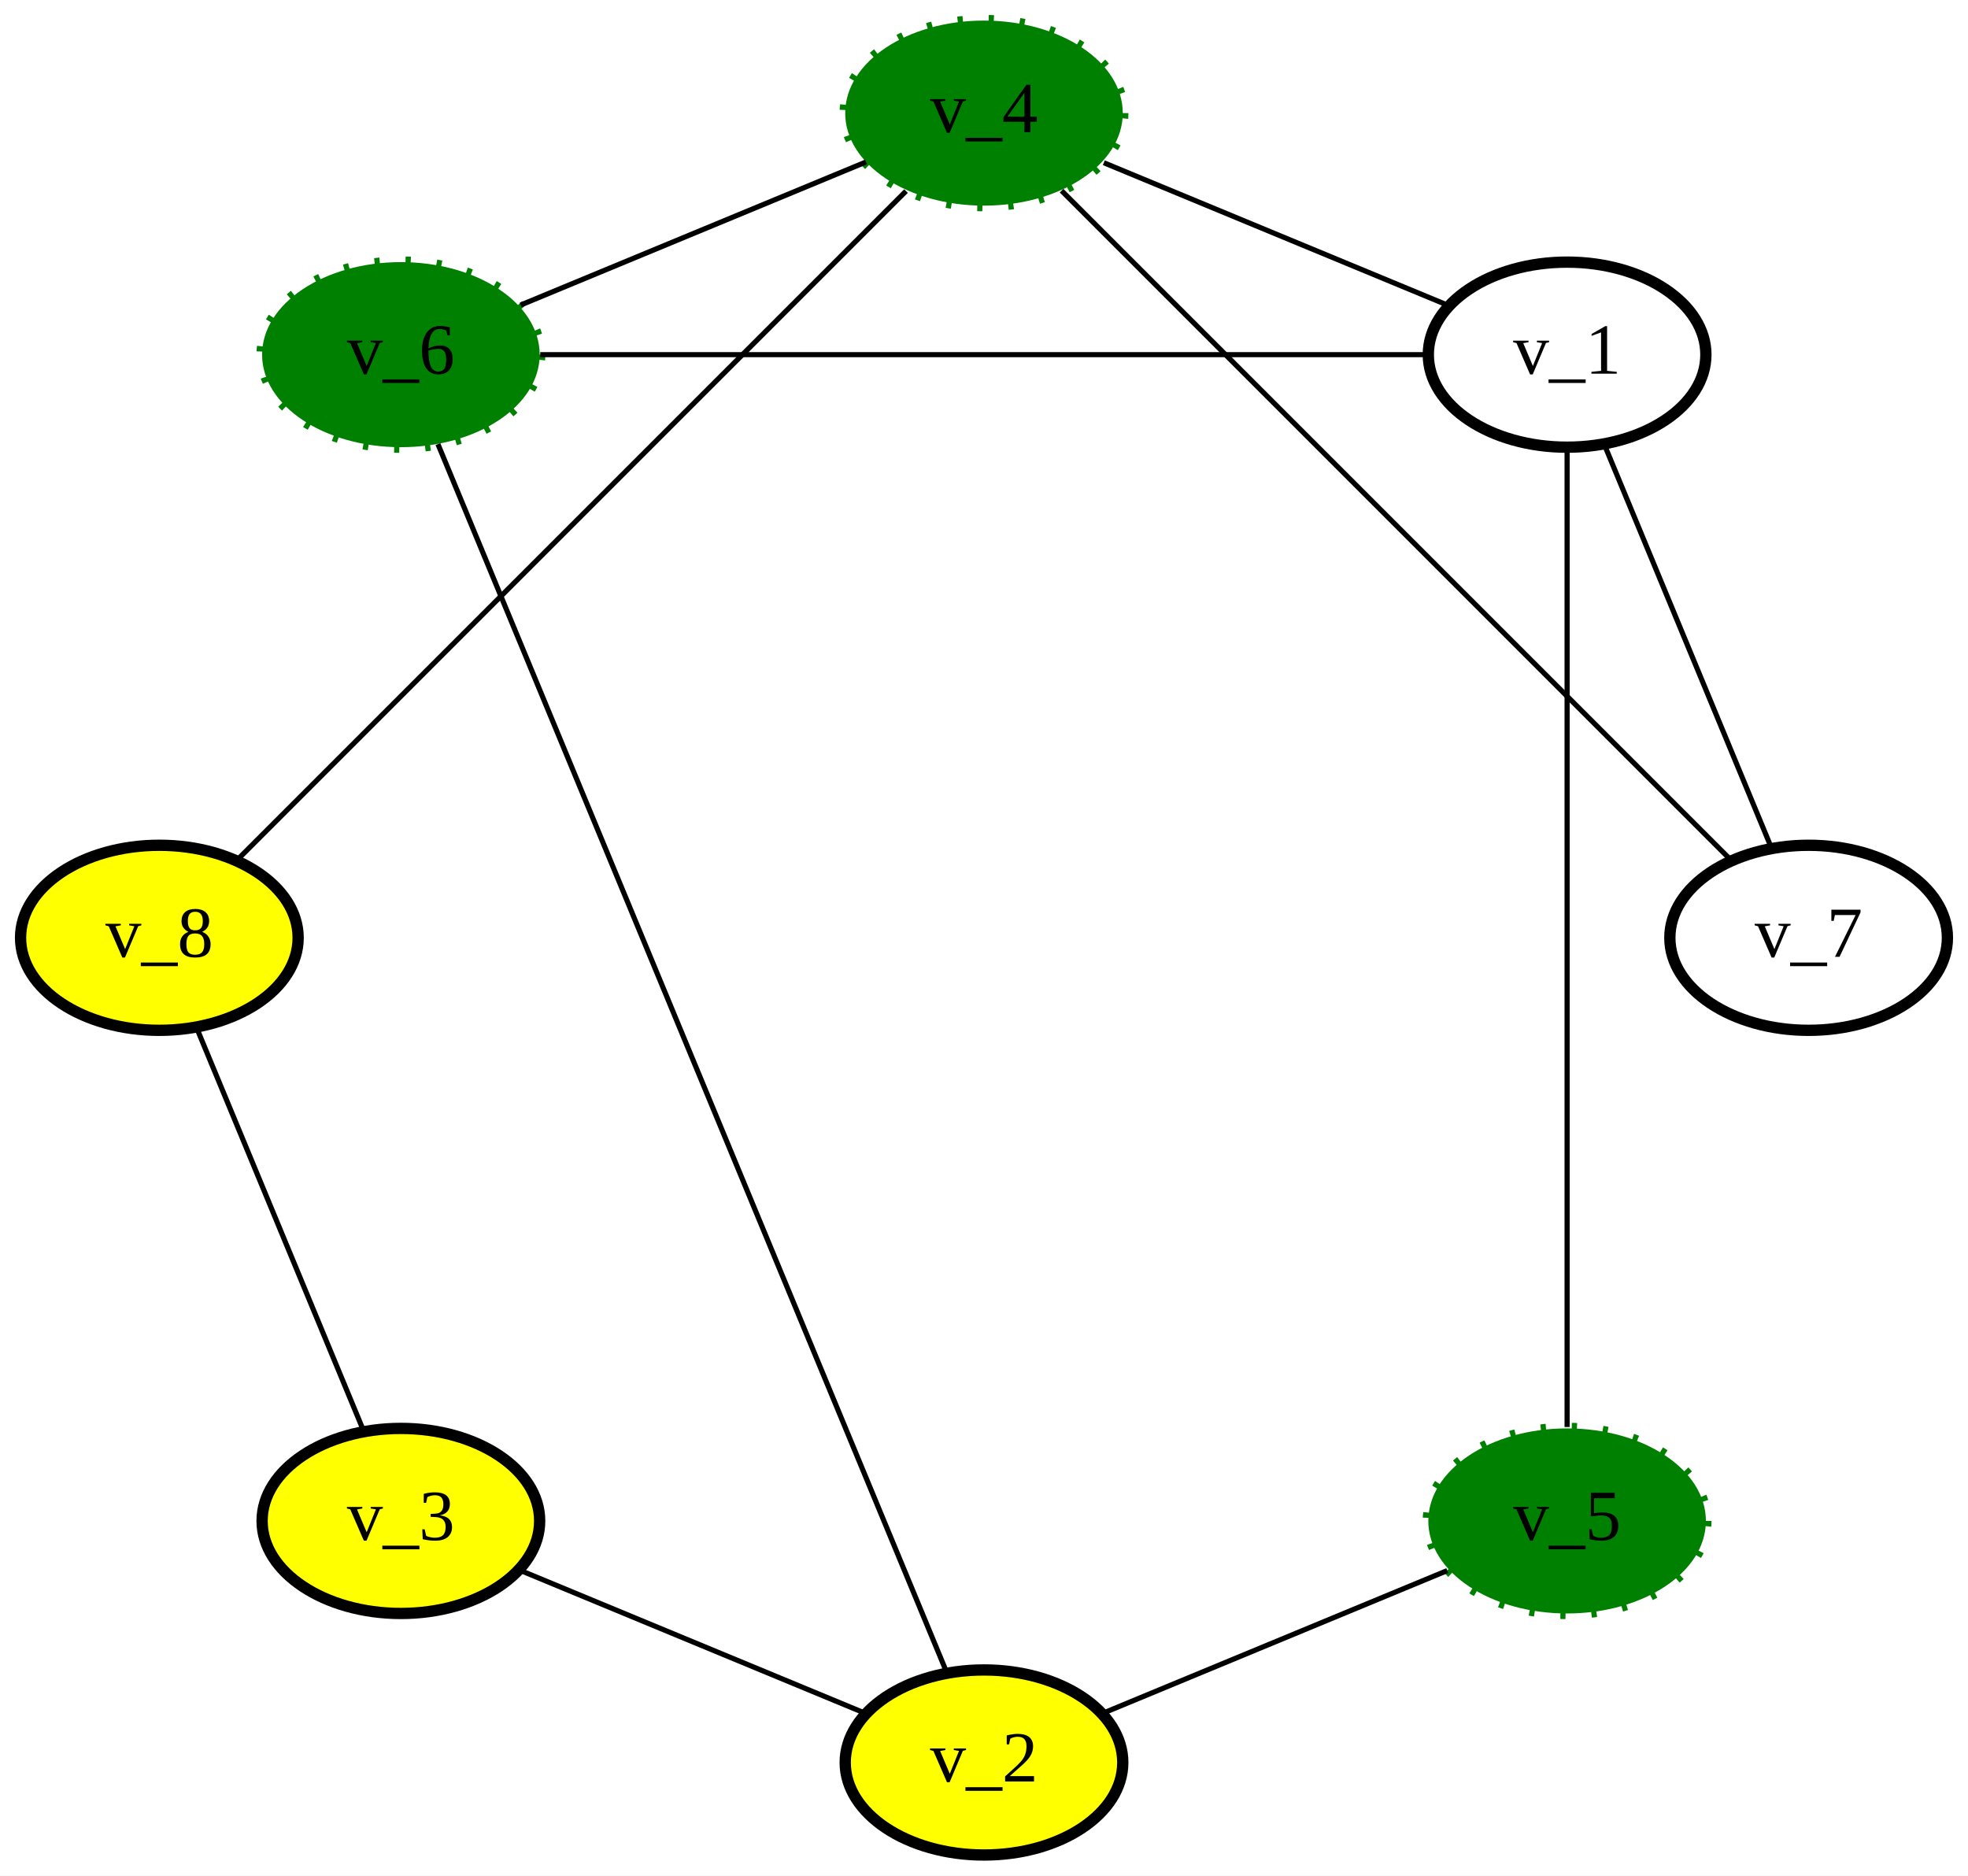
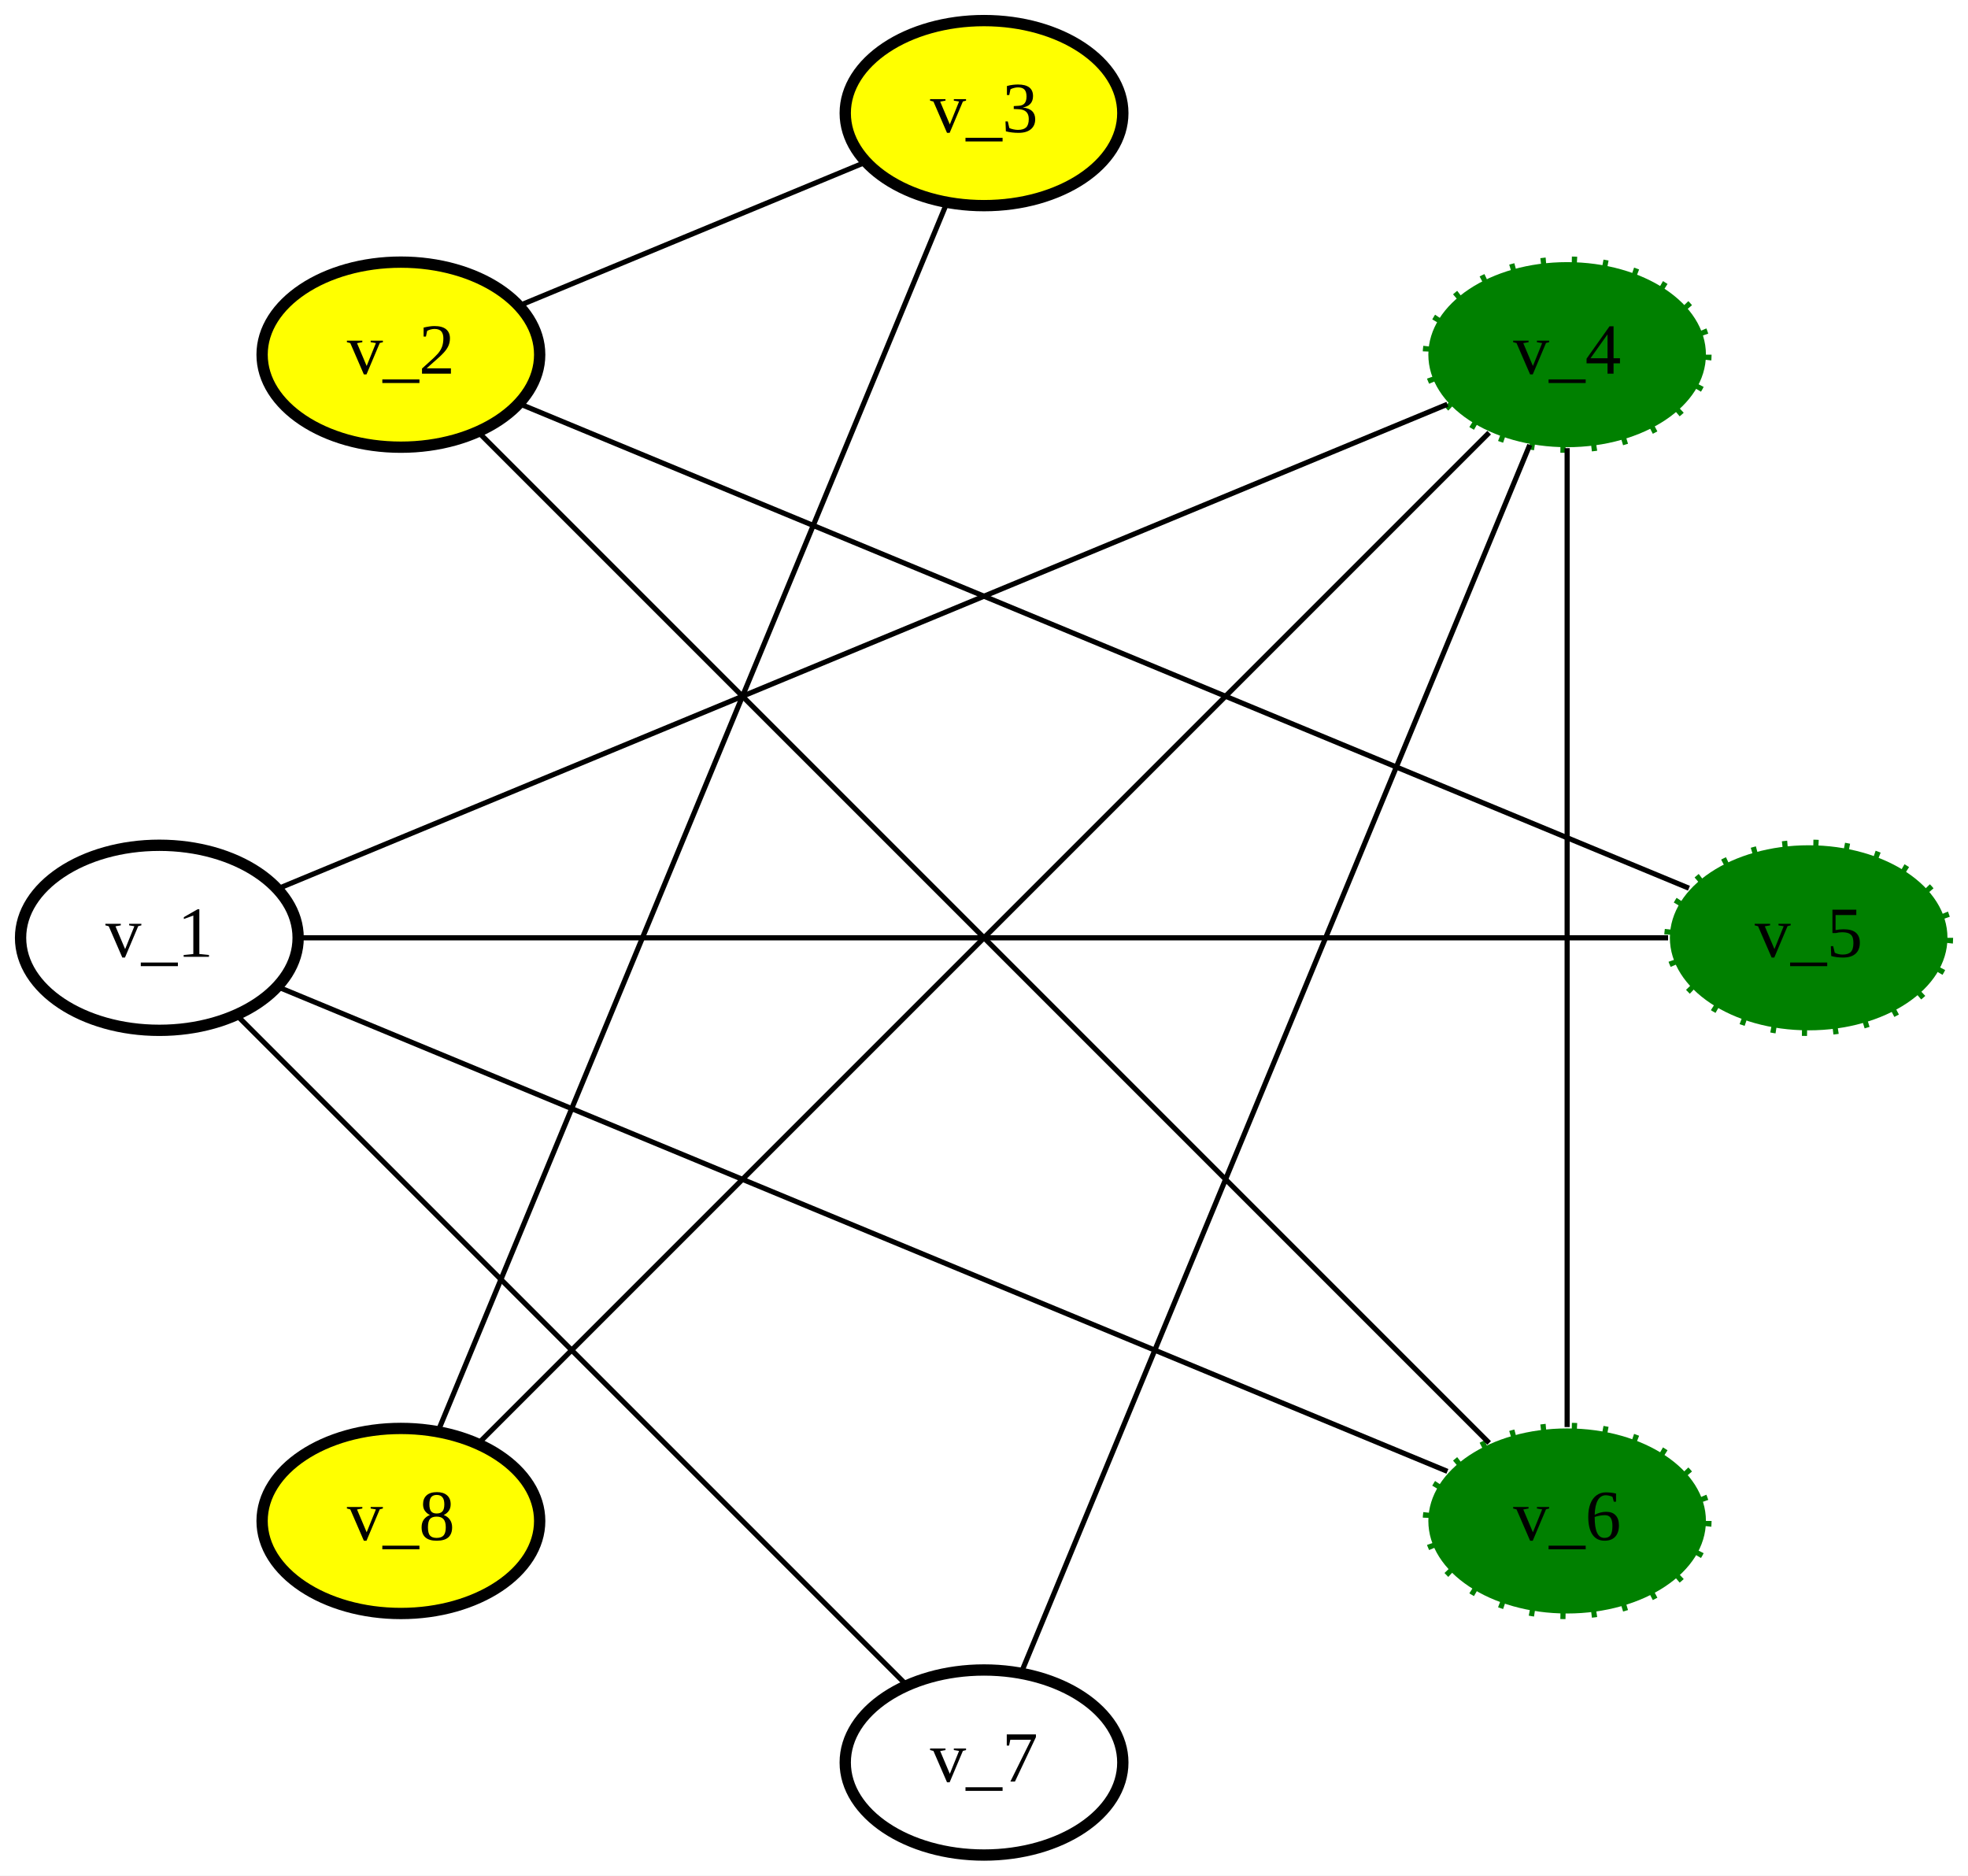
- <svg xmlns="http://www.w3.org/2000/svg" width="383pt" height="365pt" viewBox="0.00 0.00 382.86 364.86">
-   <g id="graph0" class="graph" transform="scale(1 1) rotate(0) translate(4 360.856)">
-     <polygon fill="white" stroke="none" points="-4,4 -4,-360.856 378.856,-360.856 378.856,4 -4,4" />
+ <svg xmlns="http://www.w3.org/2000/svg" width="383pt" height="365pt" viewBox="0.00 0.00 382.85 364.85">
+   <g id="graph0" class="graph" transform="scale(1 1) rotate(0) translate(191.428 182.426)">
+     <polygon fill="white" stroke="none" points="-191.428,182.428 -191.428,-182.426 191.426,-182.426 191.426,182.428 -191.428,182.428" />
    <g id="node1" class="node">
-       <ellipse fill="none" stroke="black" stroke-width="2.2" cx="300.868" cy="-291.868" rx="27" ry="18" />
-       <text text-anchor="middle" x="300.868" y="-288.168" font-family="Times New Roman,serif" font-size="14.00">v_1</text>
+       <ellipse fill="none" stroke="black" stroke-width="2.2" cx="-160.428" cy="-0.002" rx="27" ry="18" />
+       <text text-anchor="middle" x="-160.428" y="3.698" font-family="Times New Roman,serif" font-size="14.00">v_1</text>
    </g>
    <g id="node2" class="node">
-       <ellipse fill="green" stroke="green" stroke-width="2.2" stroke-dasharray="1,5" cx="187.428" cy="-338.856" rx="27" ry="18" />
-       <text text-anchor="middle" x="187.428" y="-335.156" font-family="Times New Roman,serif" font-size="14.00">v_4</text>
+       <ellipse fill="green" stroke="green" stroke-width="2.2" stroke-dasharray="1,5" cx="113.439" cy="-113.438" rx="27" ry="18" />
+       <text text-anchor="middle" x="113.439" y="-109.738" font-family="Times New Roman,serif" font-size="14.00">v_4</text>
    </g>
    <g id="edge1" class="edge">
-       <path fill="none" stroke="black" d="M277.912,-301.377C258.36,-309.475 230.393,-321.06 210.74,-329.2" />
+       <path fill="none" stroke="black" d="M-137.078,-9.674C-85.337,-31.105 38.462,-82.383 90.148,-103.791" />
    </g>
    <g id="node3" class="node">
-       <ellipse fill="green" stroke="green" stroke-width="2.2" stroke-dasharray="1,5" cx="73.988" cy="-291.868" rx="27" ry="18" />
-       <text text-anchor="middle" x="73.988" y="-288.168" font-family="Times New Roman,serif" font-size="14.00">v_6</text>
+       <ellipse fill="green" stroke="green" stroke-width="2.2" stroke-dasharray="1,5" cx="113.439" cy="113.439" rx="27" ry="18" />
+       <text text-anchor="middle" x="113.439" y="117.139" font-family="Times New Roman,serif" font-size="14.00">v_6</text>
    </g>
    <g id="edge2" class="edge">
-       <path fill="none" stroke="black" d="M273.501,-291.868C229.776,-291.868 144.662,-291.868 101.099,-291.868" />
+       <path fill="none" stroke="black" d="M-137.078,9.67C-85.337,31.102 38.462,82.382 90.148,103.792" />
    </g>
    <g id="node4" class="node">
-       <ellipse fill="green" stroke="green" stroke-width="2.2" stroke-dasharray="1,5" cx="300.868" cy="-64.988" rx="27" ry="18" />
-       <text text-anchor="middle" x="300.868" y="-61.288" font-family="Times New Roman,serif" font-size="14.00">v_5</text>
+       <ellipse fill="green" stroke="green" stroke-width="2.2" stroke-dasharray="1,5" cx="160.426" cy="-0.002" rx="27" ry="18" />
+       <text text-anchor="middle" x="160.426" y="3.698" font-family="Times New Roman,serif" font-size="14.00">v_5</text>
    </g>
    <g id="edge4" class="edge">
-       <path fill="none" stroke="black" d="M300.868,-273.685C300.868,-231.204 300.868,-125.825 300.868,-83.258" />
+       <path fill="none" stroke="black" d="M-133.348,-0.002C-72.916,-0.002 72.396,-0.002 133.079,-0.002" />
    </g>
    <g id="node5" class="node">
-       <ellipse fill="none" stroke="black" stroke-width="2.2" cx="347.856" cy="-178.428" rx="27" ry="18" />
-       <text text-anchor="middle" x="347.856" y="-174.728" font-family="Times New Roman,serif" font-size="14.00">v_7</text>
+       <ellipse fill="none" stroke="black" stroke-width="2.2" cx="0.003" cy="160.428" rx="27" ry="18" />
+       <text text-anchor="middle" x="0.003" y="164.128" font-family="Times New Roman,serif" font-size="14.00">v_7</text>
    </g>
    <g id="edge5" class="edge">
-       <path fill="none" stroke="black" d="M308.21,-274.143C317.037,-252.832 331.762,-217.285 340.566,-196.029" />
+       <path fill="none" stroke="black" d="M-145.335,15.091C-114.758,45.667 -45.808,114.618 -15.167,145.258" />
    </g>
    <g id="edge3" class="edge">
-       <path fill="none" stroke="black" d="M164.472,-329.348C144.92,-321.249 116.953,-309.664 97.3,-301.524" />
+       <path fill="none" stroke="black" d="M113.439,-95.255C113.439,-52.775 113.439,52.604 113.439,95.17" />
    </g>
    <g id="edge11" class="edge">
-       <path fill="none" stroke="black" d="M202.521,-323.764C233.097,-293.187 302.047,-224.238 332.687,-193.598" />
+       <path fill="none" stroke="black" d="M106.17,-95.89C85.681,-46.424 27.625,93.739 7.211,143.026" />
    </g>
    <g id="node6" class="node">
-       <ellipse fill="yellow" stroke="black" stroke-width="2.2" cx="187.428" cy="-18" rx="27" ry="18" />
-       <text text-anchor="middle" x="187.428" y="-14.3" font-family="Times New Roman,serif" font-size="14.00">v_2</text>
+       <ellipse fill="yellow" stroke="black" stroke-width="2.2" cx="-113.44" cy="-113.438" rx="27" ry="18" />
+       <text text-anchor="middle" x="-113.44" y="-109.738" font-family="Times New Roman,serif" font-size="14.00">v_2</text>
    </g>
    <g id="edge8" class="edge">
-       <path fill="none" stroke="black" d="M180.159,-35.548C159.67,-85.014 101.612,-225.179 81.197,-274.466" />
+       <path fill="none" stroke="black" d="M-98.202,-98.2C-56.871,-56.869 57.013,57.014 98.266,98.267" />
    </g>
    <g id="edge7" class="edge">
-       <path fill="none" stroke="black" d="M210.384,-27.509C229.936,-35.607 257.904,-47.192 277.557,-55.332" />
+       <path fill="none" stroke="black" d="M-90.091,-103.767C-38.35,-82.336 85.449,-31.058 137.135,-9.649" />
    </g>
    <g id="node7" class="node">
-       <ellipse fill="yellow" stroke="black" stroke-width="2.2" cx="73.988" cy="-64.988" rx="27" ry="18" />
-       <text text-anchor="middle" x="73.988" y="-61.288" font-family="Times New Roman,serif" font-size="14.00">v_3</text>
+       <ellipse fill="yellow" stroke="black" stroke-width="2.2" cx="0.003" cy="-160.426" rx="27" ry="18" />
+       <text text-anchor="middle" x="0.003" y="-156.726" font-family="Times New Roman,serif" font-size="14.00">v_3</text>
    </g>
    <g id="edge6" class="edge">
-       <path fill="none" stroke="black" d="M164.472,-27.509C144.92,-35.607 116.953,-47.192 97.3,-55.332" />
+       <path fill="none" stroke="black" d="M-90.484,-122.947C-70.931,-131.045 -42.963,-142.63 -23.309,-150.77" />
    </g>
    <g id="node8" class="node">
-       <ellipse fill="yellow" stroke="black" stroke-width="2.2" cx="27" cy="-178.428" rx="27" ry="18" />
-       <text text-anchor="middle" x="27" y="-174.728" font-family="Times New Roman,serif" font-size="14.00">v_8</text>
+       <ellipse fill="yellow" stroke="black" stroke-width="2.2" cx="-113.44" cy="113.439" rx="27" ry="18" />
+       <text text-anchor="middle" x="-113.44" y="117.139" font-family="Times New Roman,serif" font-size="14.00">v_8</text>
    </g>
    <g id="edge10" class="edge">
-       <path fill="none" stroke="black" d="M42.093,-193.521C72.669,-224.097 141.618,-293.047 172.259,-323.687" />
+       <path fill="none" stroke="black" d="M-98.202,98.201C-56.871,56.87 57.013,-57.013 98.266,-98.266" />
    </g>
    <g id="edge9" class="edge">
-       <path fill="none" stroke="black" d="M34.342,-160.703C43.169,-139.392 57.894,-103.845 66.698,-82.589" />
+       <path fill="none" stroke="black" d="M-106.172,95.891C-85.681,46.426 -27.622,-93.737 -7.206,-143.024" />
    </g>
  </g>
</svg>
